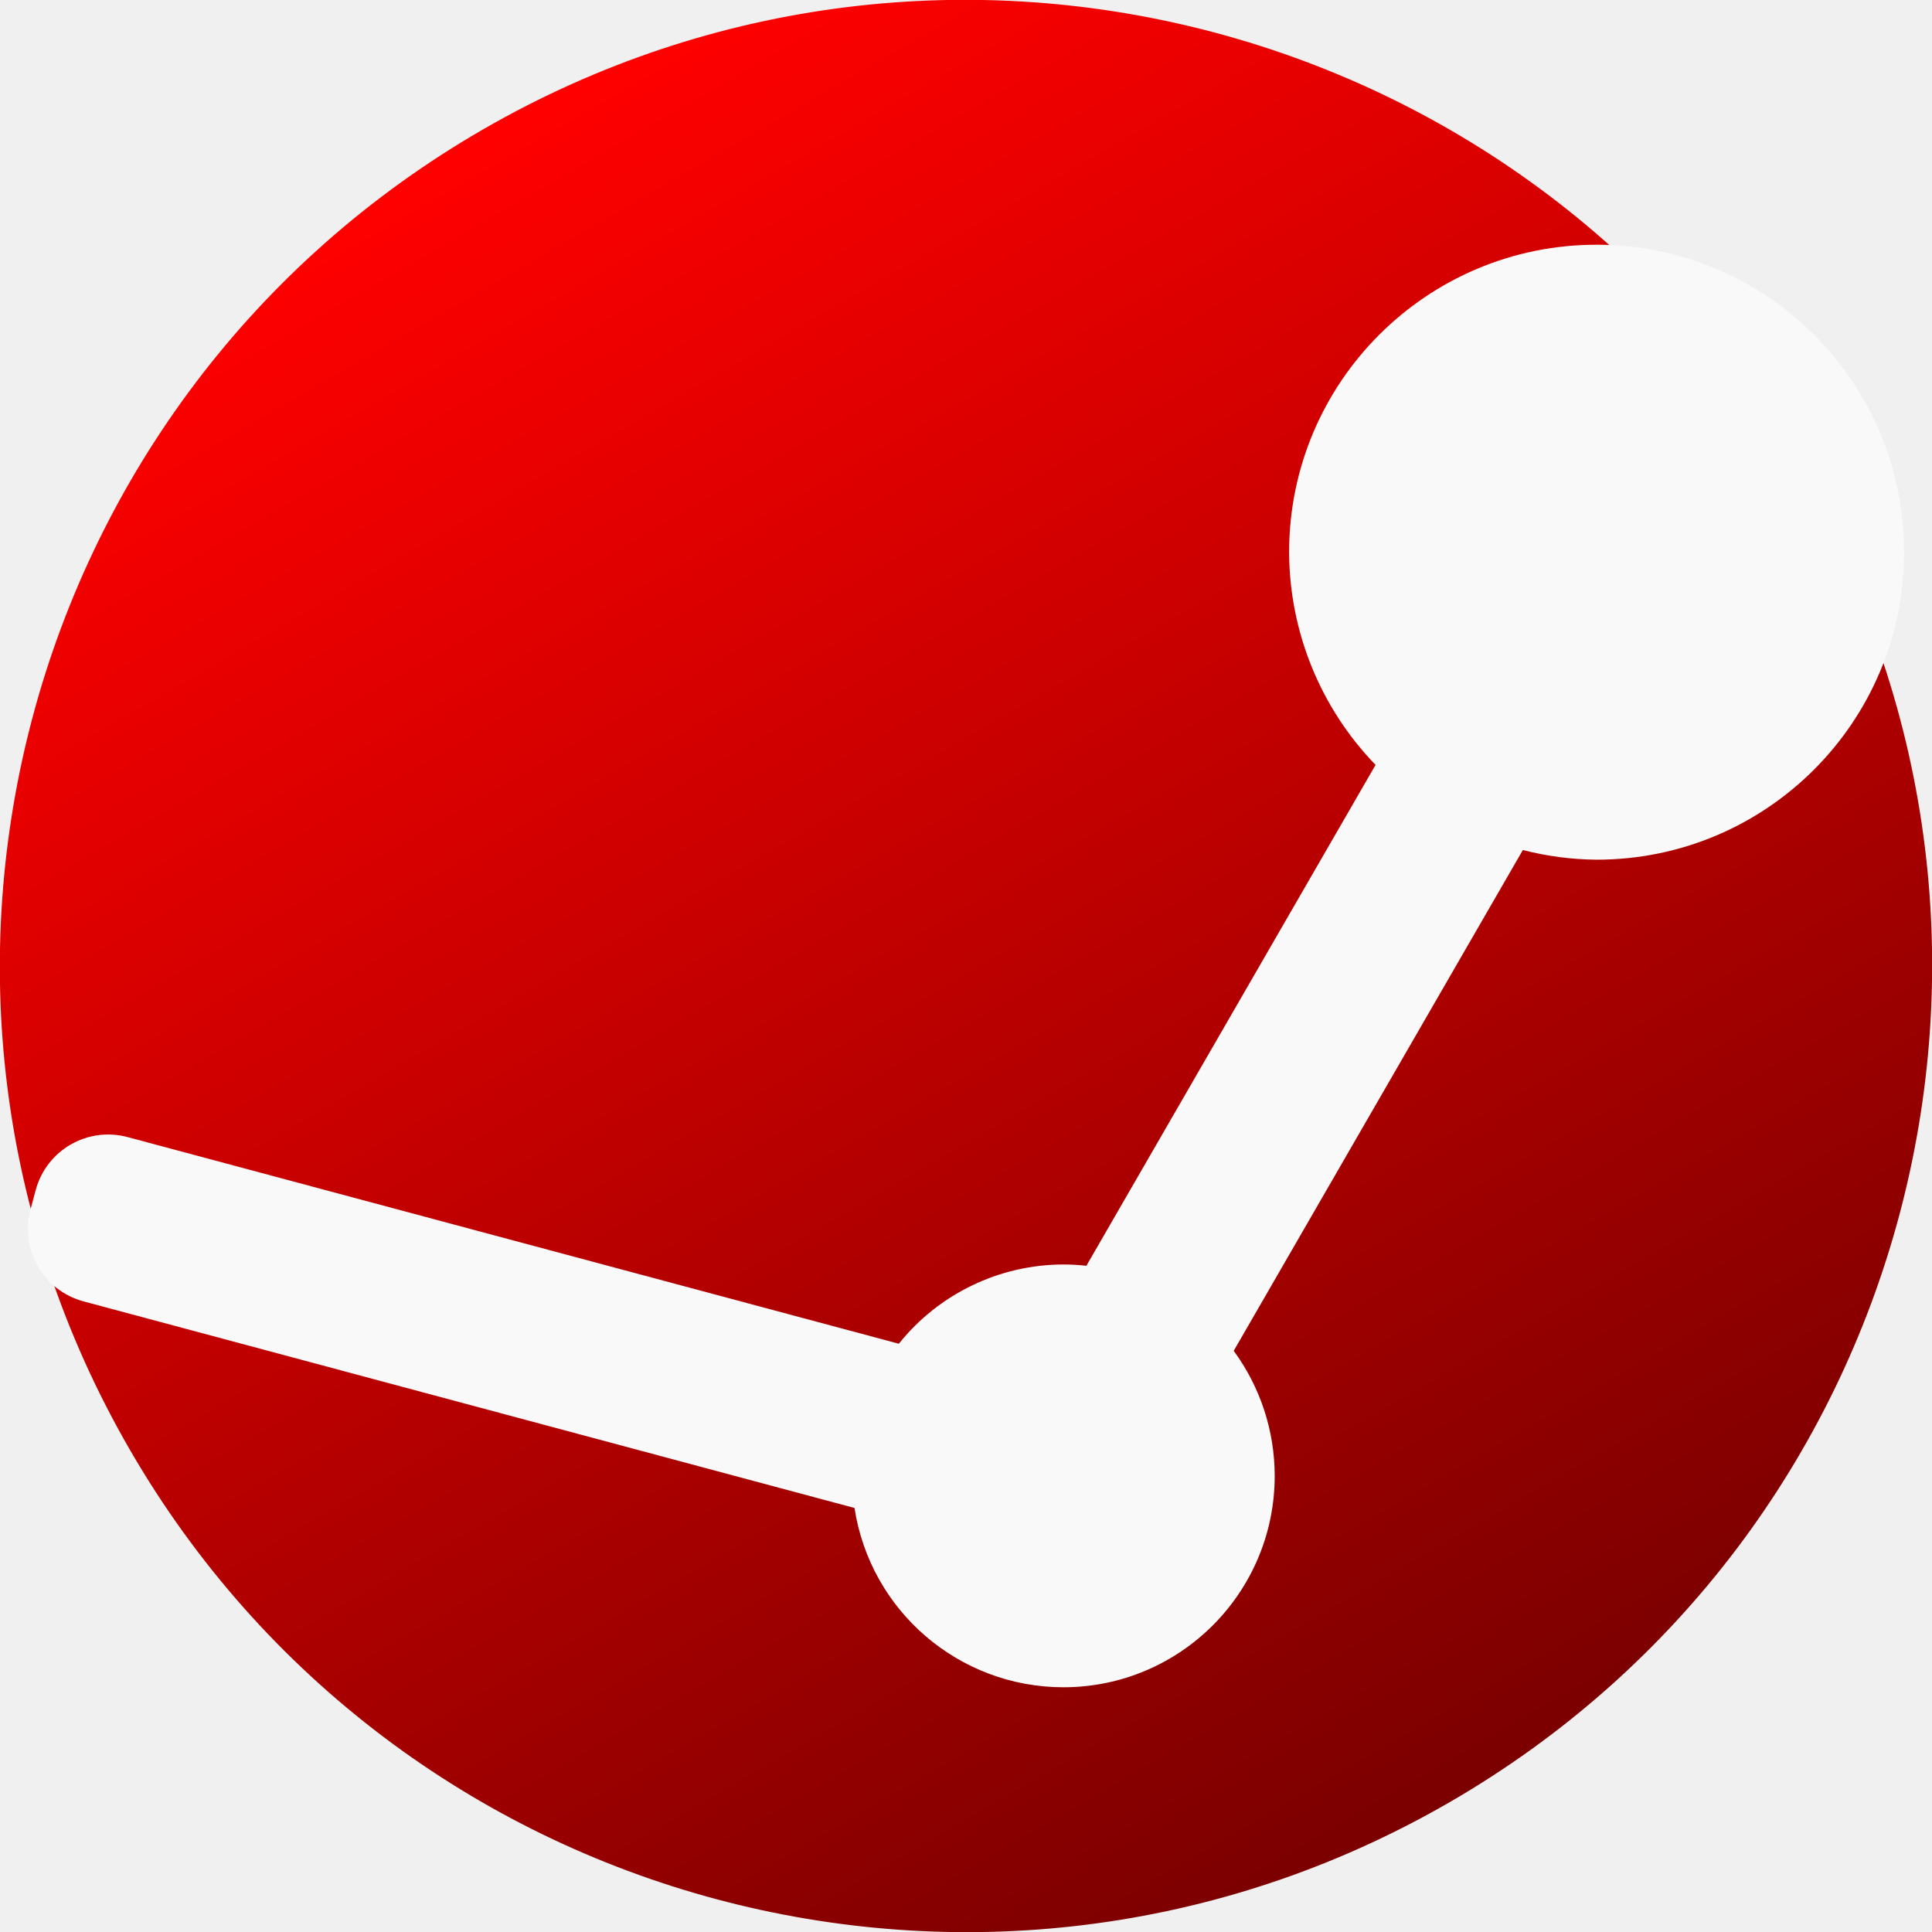
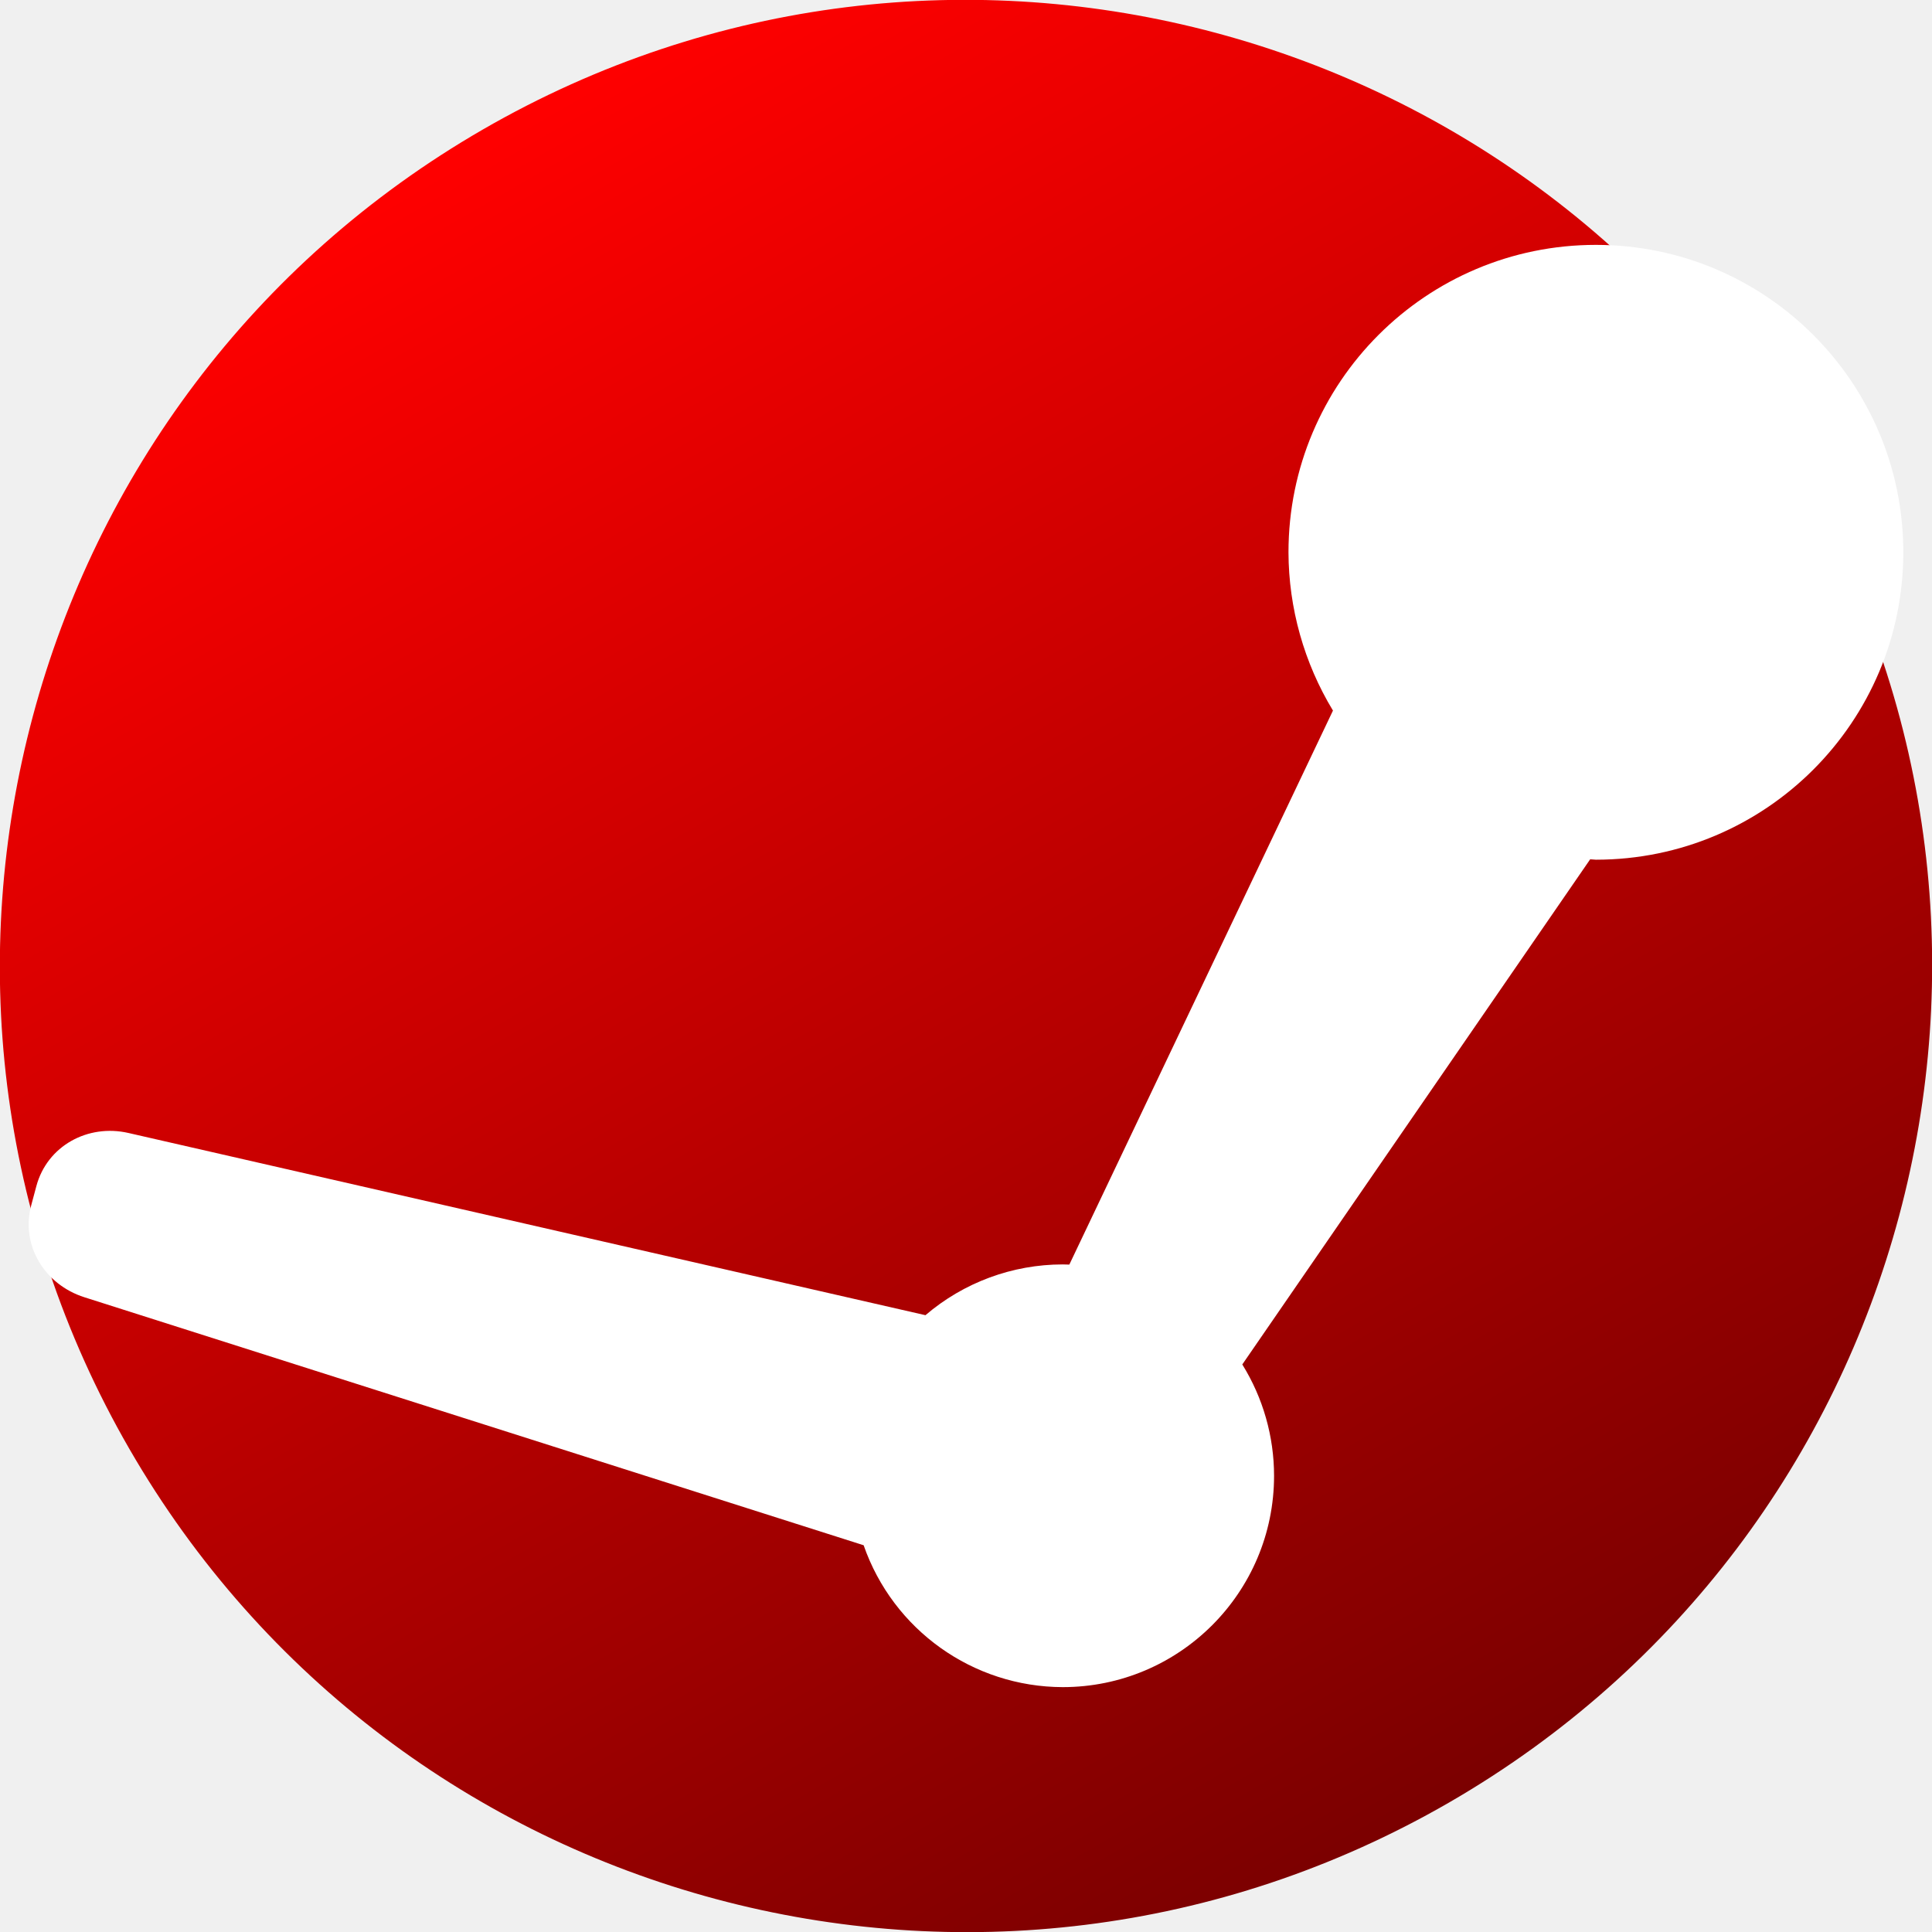
<svg xmlns="http://www.w3.org/2000/svg" xmlns:xlink="http://www.w3.org/1999/xlink" width="512" height="512" viewBox="0 0 135.467 135.467" version="1.1" id="svg5">
  <defs id="defs2">
    <linearGradient id="linearGradient1">
      <stop style="stop-color:#ff0000;stop-opacity:1;" offset="0" id="stop1" />
      <stop style="stop-color:#7b0000;stop-opacity:1;" offset="1" id="stop2" />
    </linearGradient>
    <linearGradient xlink:href="#linearGradient1" id="linearGradient2" x1="0" y1="67.733" x2="135.467" y2="67.733" gradientUnits="userSpaceOnUse" gradientTransform="translate(24.79212,-92.52545)" />
  </defs>
-   <g id="layer1">
+   <g id="layer1" style="display:inline">
    <circle style="display:inline;fill:url(#linearGradient2);stroke-width:6.35;stroke-linecap:round;stroke-linejoin:round;stroke-opacity:0.4;paint-order:stroke markers fill" id="circle4" cx="92.525" cy="-24.792" r="67.733" transform="rotate(60)" />
-     <path id="path4" style="display:inline;fill:#f9f9f9;stroke-width:6.35;stroke-linecap:round;stroke-linejoin:round;stroke-opacity:0.4;paint-order:stroke markers fill" d="M 111.949,17.16 A 21.56,21.56 0 0 0 90.389,38.719 21.56,21.56 0 0 0 96.451,53.634 l -20.277,35.12 a 14.822,14.822 0 0 0 -1.618,-0.092 14.822,14.822 0 0 0 -11.533,5.558 L 8.955,79.732 C 6.134,78.976 3.255,80.639 2.499,83.459 l -0.359,1.339 c -0.756,2.821 0.907,5.7 3.727,6.455 L 59.916,105.736 a 14.822,14.822 0 0 0 14.641,12.571 14.822,14.822 0 0 0 14.822,-14.822 14.822,14.822 0 0 0 -2.874,-8.768 L 106.779,59.602 a 21.56,21.56 0 0 0 5.17,0.677 21.56,21.56 0 0 0 21.56,-21.56 21.56,21.56 0 0 0 -21.56,-21.56 z" />
  </g>
+   <path id="circle7" style="display:inline;fill:#ffffff;fill-opacity:1;stroke-width:6.35;stroke-linecap:round;stroke-linejoin:round;stroke-opacity:0.4;paint-order:stroke markers fill" d="M 111.9,17.17 A 21.555,21.555 0 0 0 90.345,38.725 21.555,21.555 0 0 0 93.464,49.824 L 74.979,88.67 a 14.819,14.819 0 0 0 -0.464,-0.012 14.819,14.819 0 0 0 -9.624,3.56 L 9.004,79.441 c -2.846,-0.651 -5.698,0.906 -6.454,3.726 l -0.359,1.339 c -0.756,2.82 0.944,5.569 3.726,6.454 L 60.556,108.349 a 14.819,14.819 0 0 0 13.959,9.948 14.819,14.819 0 0 0 14.819,-14.819 14.819,14.819 0 0 0 -2.227,-7.806 l 24.392,-35.42 a 21.555,21.555 0 0 0 0.401,0.028 21.555,21.555 0 0 0 21.555,-21.555 21.555,21.555 0 0 0 -21.555,-21.555 z" />
</svg>
